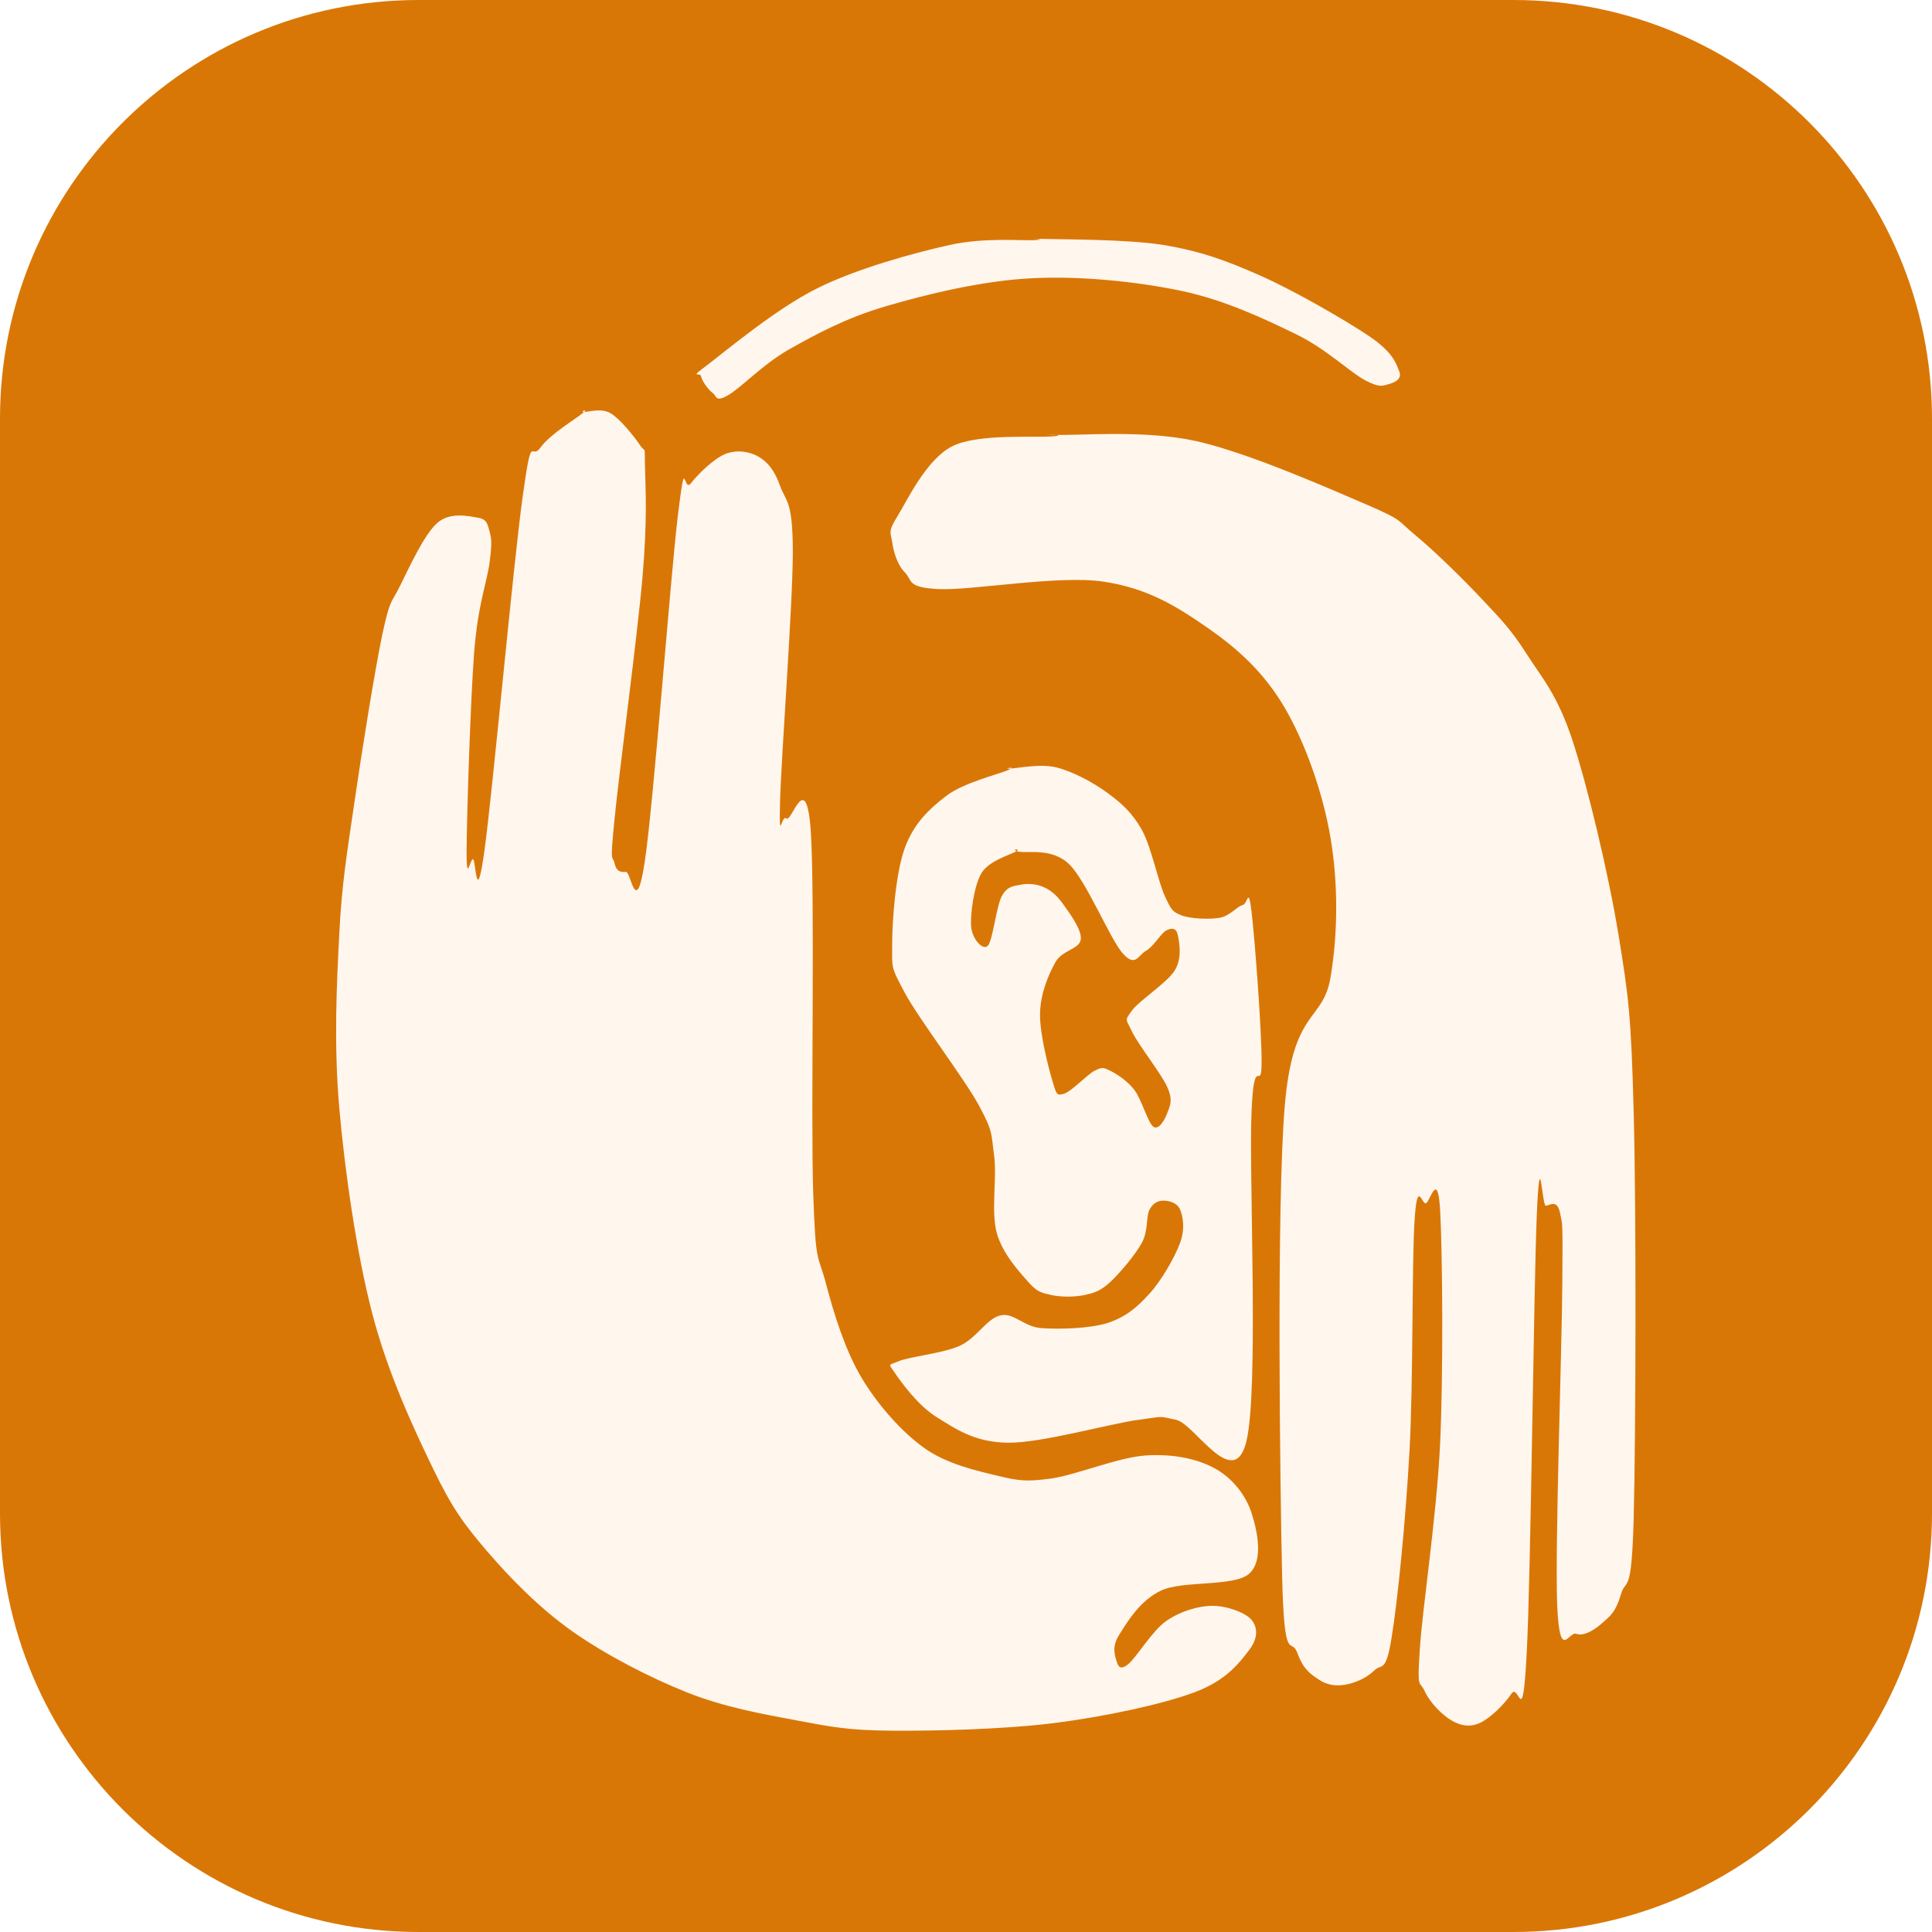
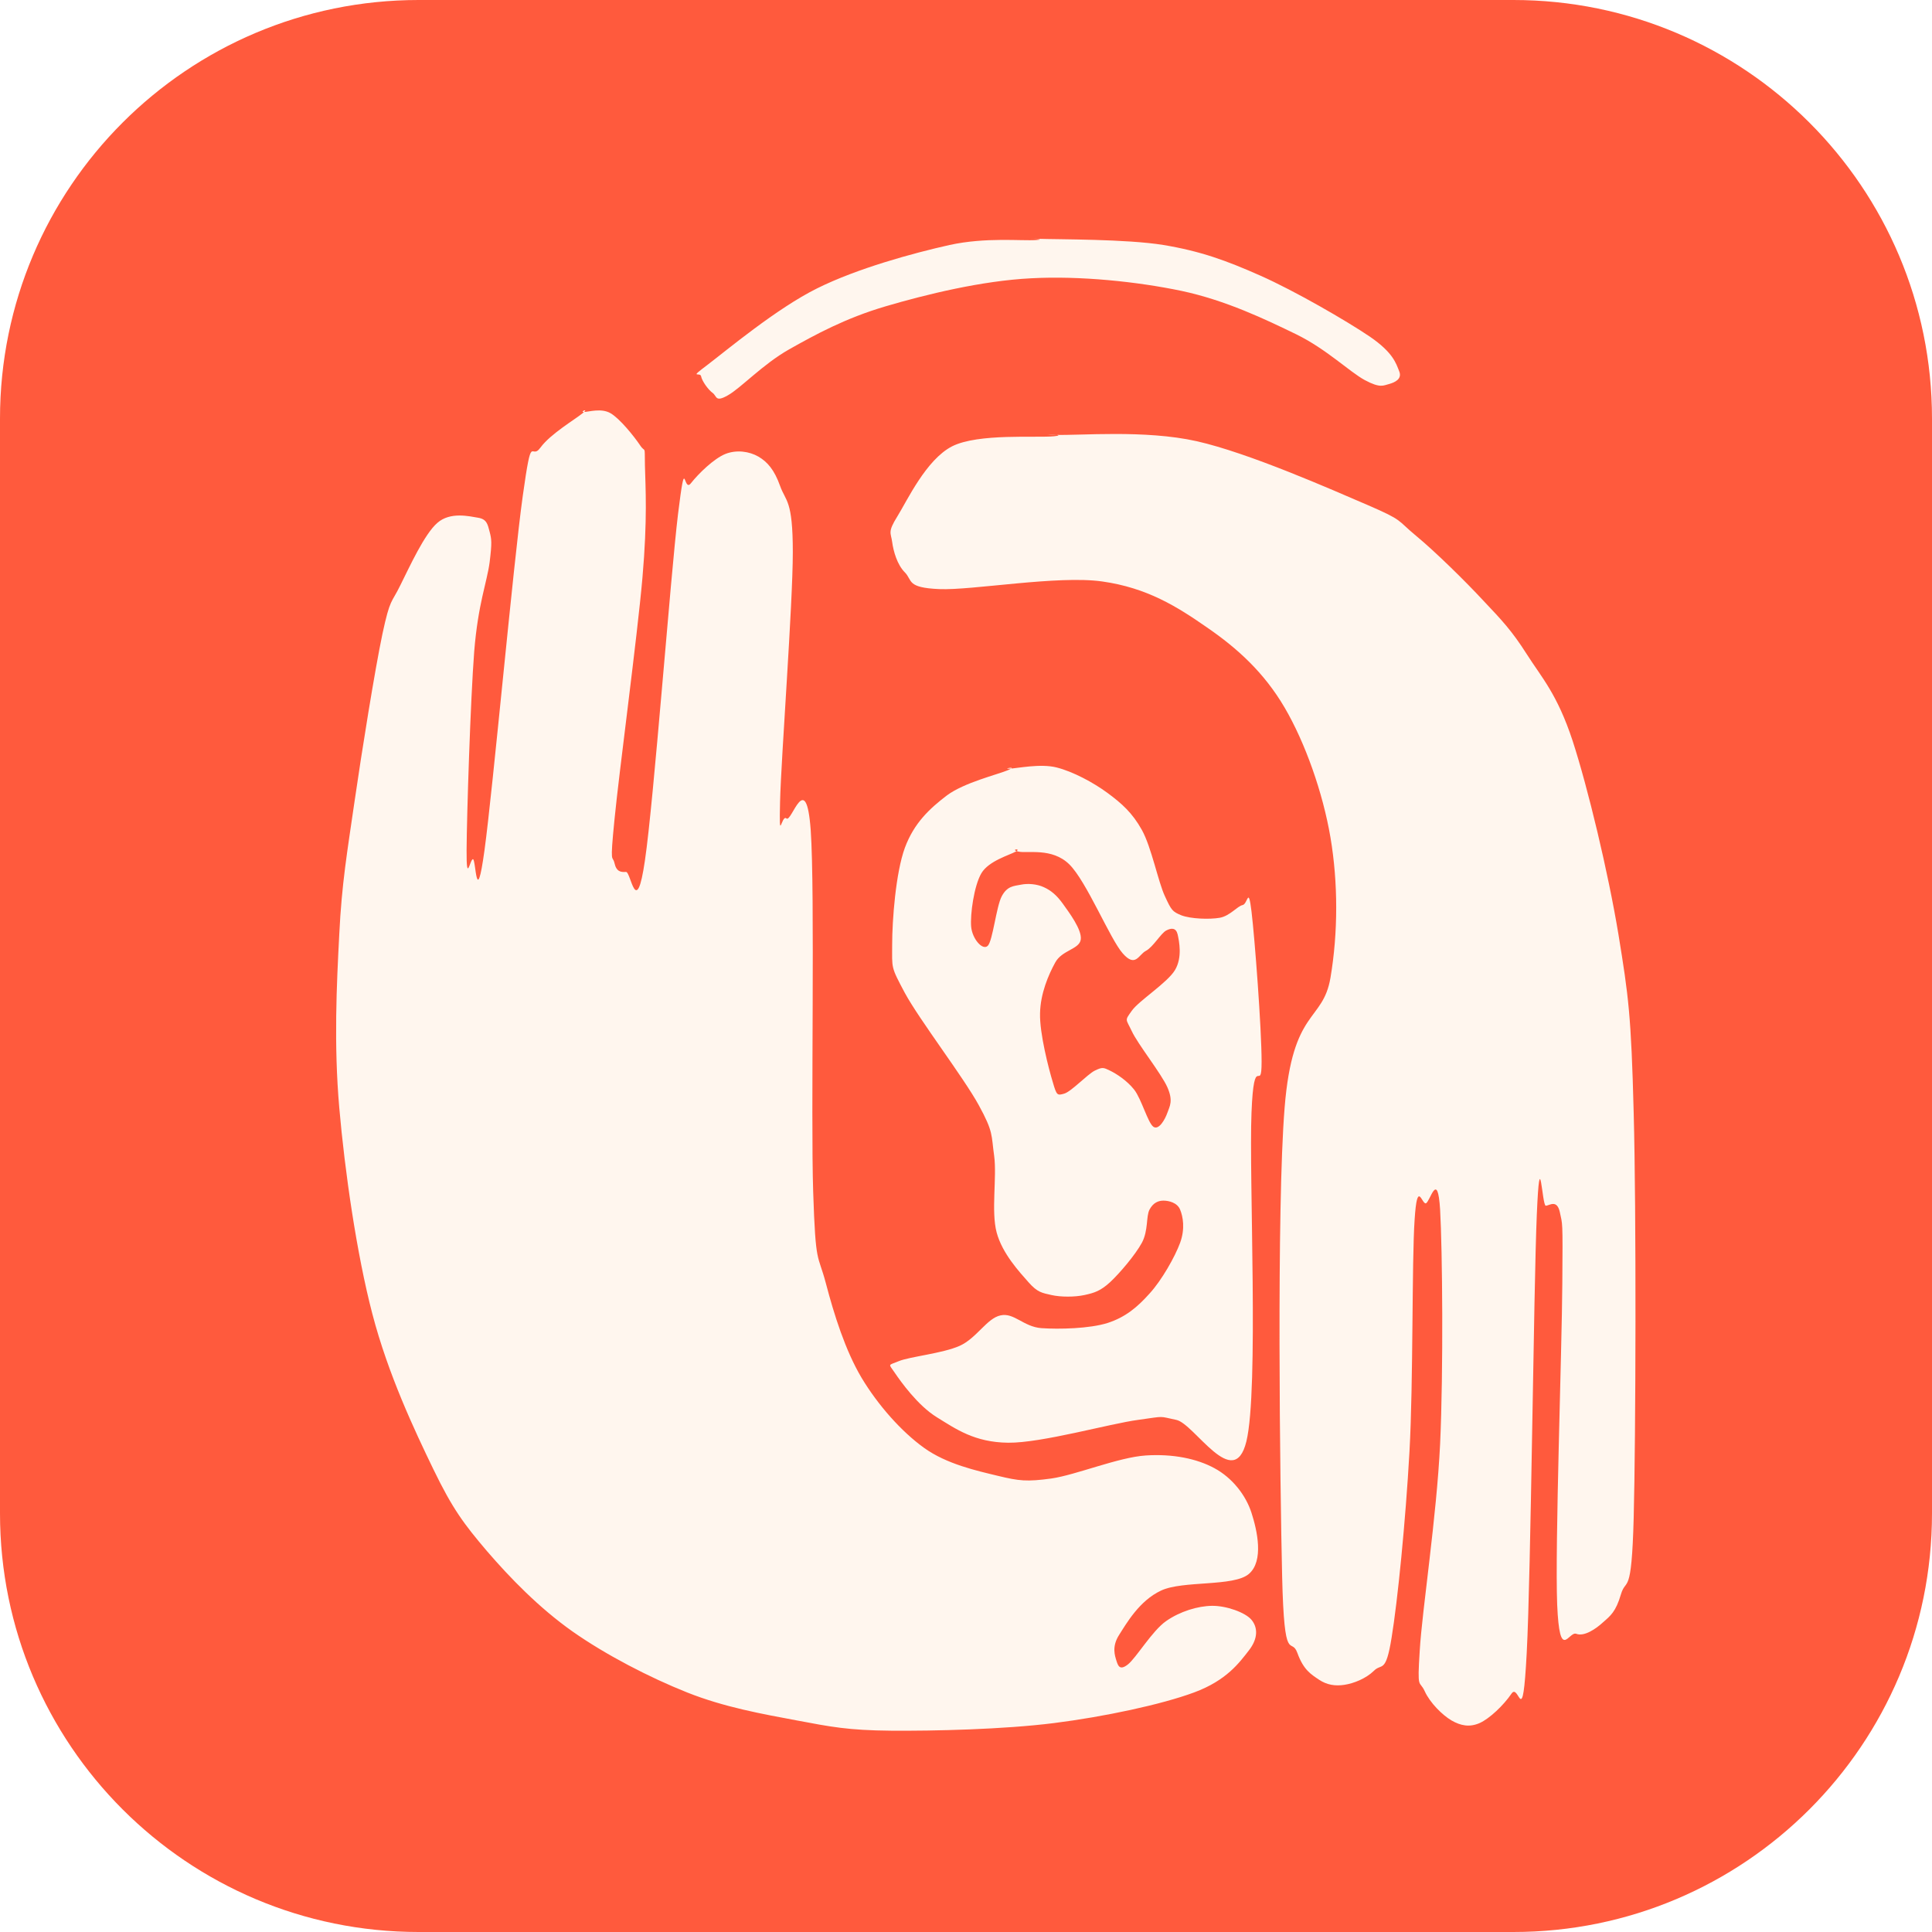
<svg xmlns="http://www.w3.org/2000/svg" viewBox="0 0 24 24" width="24" height="24">
-   <rect width="24" height="24" rx="5.2" fill="#d97706" />
+   <rect width="24" height="24" rx="5.2" fill="#ff5a3d" />
  <path d="M61.94 16.12C63.14 16.16 66.97 16.13 69.06 16.47C71.16 16.82 72.59 17.34 74.53 18.2C76.47 19.06 79.41 20.76 80.72 21.65C82.03 22.55 82.19 23.15 82.37 23.6C82.55 24.04 82.12 24.23 81.8 24.32C81.47 24.4 81.31 24.57 80.43 24.1C79.56 23.63 78.27 22.35 76.55 21.51C74.82 20.67 72.57 19.59 70.07 19.06C67.58 18.54 64.36 18.2 61.58 18.35C58.8 18.49 55.66 19.26 53.38 19.93C51.1 20.6 49.4 21.53 47.91 22.37C46.43 23.21 45.18 24.56 44.46 24.96C43.74 25.37 43.85 25 43.6 24.82C43.35 24.64 43 24.15 42.95 23.88C42.9 23.62 42.22 24.06 43.31 23.24C44.4 22.41 47.22 20.05 49.5 18.92C51.77 17.79 54.92 16.93 56.98 16.47C59.04 16.02 61.04 16.25 61.87 16.19C62.7 16.13 60.74 16.07 61.94 16.12ZM36.33 25.9C36.59 25.9 37.31 25.66 37.84 25.97C38.37 26.28 39.17 27.28 39.5 27.77C39.82 28.26 39.76 27.67 39.78 28.92C39.81 30.17 39.93 31.92 39.64 35.25C39.35 38.59 38.32 46.24 38.06 48.92C37.79 51.61 37.95 50.88 38.06 51.37C38.17 51.86 38.42 51.89 38.71 51.87C38.99 51.85 39.29 54.59 39.78 51.22C40.28 47.85 41.22 35.2 41.65 31.65C42.09 28.11 41.93 30.49 42.37 29.93C42.82 29.36 43.68 28.53 44.32 28.27C44.95 28.02 45.67 28.12 46.19 28.42C46.7 28.72 47.09 29.17 47.41 30.07C47.73 30.97 48.13 30.84 48.13 33.81C48.13 36.79 47.47 45.41 47.41 47.91C47.35 50.42 47.48 48.59 47.77 48.85C48.06 49.11 48.88 45.98 49.14 49.5C49.39 53.01 49.14 65.66 49.28 69.93C49.42 74.2 49.54 73.36 50 75.11C50.46 76.86 51.09 78.88 52.01 80.43C52.94 81.98 54.26 83.47 55.54 84.39C56.82 85.31 58.51 85.68 59.71 85.97C60.91 86.26 61.34 86.31 62.73 86.12C64.12 85.92 66.52 84.92 68.06 84.82C69.59 84.72 70.95 85 71.94 85.54C72.94 86.08 73.71 87.06 74.03 88.06C74.35 89.05 74.74 90.78 73.88 91.51C73.03 92.24 70.14 91.87 68.92 92.45C67.7 93.02 66.97 94.3 66.55 94.96C66.13 95.62 66.32 96.13 66.4 96.4C66.49 96.68 66.58 96.99 67.05 96.62C67.52 96.25 68.42 94.72 69.21 94.17C70 93.62 71 93.32 71.8 93.31C72.6 93.3 73.68 93.68 74.03 94.1C74.38 94.52 74.42 95.14 73.88 95.83C73.35 96.51 72.63 97.52 70.79 98.2C68.96 98.88 65.73 99.57 62.88 99.93C60.02 100.29 56.09 100.38 53.67 100.36C51.25 100.34 50.26 100.14 48.35 99.78C46.43 99.42 44.27 99.04 42.16 98.2C40.05 97.36 37.57 96.08 35.68 94.75C33.8 93.42 32.17 91.74 30.86 90.22C29.56 88.69 28.92 87.84 27.84 85.61C26.76 83.38 25.28 80.24 24.39 76.83C23.5 73.43 22.83 68.75 22.52 65.18C22.21 61.61 22.37 58.27 22.52 55.4C22.66 52.52 22.97 50.74 23.38 47.91C23.79 45.08 24.53 40.46 24.96 38.42C25.4 36.38 25.46 36.73 25.97 35.68C26.49 34.64 27.33 32.79 28.06 32.16C28.79 31.52 29.87 31.79 30.36 31.87C30.85 31.95 30.9 32.24 31.01 32.66C31.12 33.08 31.15 33.26 31.01 34.39C30.86 35.52 30.36 36.71 30.14 39.42C29.93 42.13 29.72 48.69 29.71 50.65C29.7 52.6 29.9 51.15 30.07 51.15C30.24 51.15 30.25 54.06 30.72 50.65C31.19 47.23 32.35 34.44 32.88 30.65C33.41 26.86 33.32 28.69 33.88 27.91C34.45 27.13 35.85 26.31 36.26 25.97C36.67 25.64 36.07 25.9 36.33 25.9ZM62.95 27.19C64.29 27.24 68 26.89 70.94 27.55C73.87 28.21 78.51 30.26 80.58 31.15C82.64 32.04 82.22 31.98 83.31 32.88C84.4 33.78 86.08 35.43 87.12 36.55C88.17 37.66 88.73 38.25 89.57 39.57C90.41 40.89 91.29 41.82 92.16 44.46C93.02 47.1 94.17 51.89 94.75 55.4C95.32 58.9 95.47 59.98 95.61 65.47C95.76 70.96 95.73 83.81 95.61 88.35C95.49 92.88 95.18 91.68 94.89 92.66C94.6 93.65 94.3 93.87 93.88 94.24C93.47 94.62 92.81 95.06 92.37 94.89C91.94 94.72 91.43 96.53 91.29 93.24C91.16 89.94 91.56 78.8 91.58 75.11C91.61 71.41 91.59 71.81 91.44 71.08C91.28 70.35 90.86 70.7 90.65 70.72C90.43 70.74 90.32 67.01 90.14 71.22C89.96 75.43 89.81 91.46 89.57 95.97C89.33 100.48 89.15 97.61 88.71 98.27C88.26 98.93 87.47 99.68 86.91 99.93C86.34 100.18 85.84 100.08 85.32 99.78C84.81 99.48 84.11 98.79 83.81 98.13C83.51 97.47 83.38 98.15 83.53 95.83C83.67 93.5 84.48 88.32 84.68 84.17C84.87 80.02 84.81 73.2 84.68 70.94C84.54 68.67 84.12 70.48 83.88 70.58C83.65 70.67 83.39 69.17 83.24 71.51C83.08 73.85 83.17 80.67 82.95 84.6C82.73 88.54 82.28 93.05 81.94 95.11C81.61 97.17 81.38 96.53 80.94 96.98C80.49 97.42 79.8 97.69 79.28 97.77C78.76 97.85 78.29 97.78 77.84 97.48C77.4 97.18 76.97 96.94 76.62 95.97C76.27 95 75.88 96.79 75.76 91.65C75.64 86.52 75.44 70.82 75.9 65.18C76.35 59.54 78.06 60.38 78.49 57.84C78.92 55.3 78.92 52.47 78.49 49.93C78.06 47.39 77.06 44.57 75.9 42.59C74.74 40.61 73.23 39.24 71.51 38.06C69.8 36.87 68.13 35.83 65.61 35.47C63.09 35.11 58.26 35.98 56.4 35.9C54.54 35.82 54.9 35.41 54.46 34.96C54.02 34.52 53.81 33.76 53.74 33.24C53.67 32.71 53.47 32.7 54.03 31.8C54.59 30.9 55.65 28.6 57.12 27.84C58.6 27.09 61.91 27.37 62.88 27.27C63.85 27.16 61.61 27.15 62.95 27.19ZM60.36 46.04C60.82 46.02 62.1 45.74 63.02 45.97C63.94 46.2 65.1 46.82 65.9 47.41C66.7 48 67.3 48.53 67.84 49.5C68.38 50.47 68.76 52.43 69.14 53.24C69.51 54.04 69.56 54.11 70.07 54.32C70.59 54.52 71.65 54.56 72.23 54.46C72.81 54.36 73.23 53.8 73.53 53.74C73.82 53.68 73.85 52.63 74.03 54.1C74.21 55.58 74.6 60.7 74.6 62.59C74.6 64.48 74.17 61.89 74.03 65.47C73.88 69.04 74.45 81.14 73.74 84.03C73.03 86.92 70.8 83.01 69.78 82.81C68.76 82.6 69.21 82.59 67.63 82.81C66.04 83.02 62.18 84.12 60.29 84.1C58.39 84.08 57.33 83.32 56.26 82.66C55.19 82 54.24 80.67 53.88 80.14C53.53 79.62 53.49 79.75 54.1 79.5C54.71 79.24 56.59 79.06 57.55 78.63C58.51 78.2 59.09 77.07 59.86 76.91C60.62 76.74 61.15 77.55 62.16 77.63C63.17 77.7 64.88 77.66 65.9 77.34C66.92 77.01 67.59 76.44 68.27 75.68C68.96 74.93 69.71 73.6 70 72.81C70.29 72.01 70.16 71.33 70 70.94C69.84 70.54 69.35 70.43 69.06 70.43C68.78 70.43 68.48 70.54 68.27 70.94C68.07 71.33 68.21 72.12 67.84 72.81C67.47 73.49 66.58 74.54 66.04 75.04C65.5 75.53 65.16 75.64 64.6 75.76C64.05 75.88 63.26 75.88 62.73 75.76C62.21 75.64 61.95 75.62 61.44 75.04C60.92 74.45 59.96 73.42 59.64 72.23C59.32 71.04 59.66 69.11 59.5 67.91C59.33 66.71 59.47 66.57 58.63 65.04C57.79 63.5 55.28 60.22 54.46 58.71C53.65 57.19 53.74 57.34 53.74 55.97C53.74 54.6 53.94 51.91 54.46 50.5C54.98 49.1 55.86 48.29 56.83 47.55C57.81 46.82 59.7 46.37 60.29 46.12C60.88 45.86 59.9 46.07 60.36 46.04ZM60.72 50.72C60.37 50.92 59.2 51.24 58.78 51.94C58.36 52.65 58.14 54.28 58.2 54.96C58.26 55.65 58.85 56.33 59.14 56.04C59.42 55.76 59.62 53.81 59.93 53.24C60.24 52.66 60.61 52.67 61.01 52.59C61.4 52.51 61.91 52.55 62.3 52.73C62.7 52.91 63.03 53.18 63.38 53.67C63.73 54.16 64.46 55.13 64.39 55.68C64.32 56.24 63.33 56.28 62.95 56.98C62.57 57.67 62.11 58.73 62.09 59.86C62.06 60.98 62.58 62.99 62.81 63.74C63.03 64.5 63.06 64.5 63.45 64.39C63.85 64.28 64.75 63.31 65.18 63.09C65.61 62.88 65.67 62.91 66.04 63.09C66.41 63.27 67 63.65 67.41 64.17C67.82 64.7 68.18 66.04 68.49 66.26C68.8 66.47 69.15 65.84 69.28 65.47C69.41 65.1 69.62 64.8 69.28 64.03C68.94 63.26 67.6 61.58 67.27 60.86C66.93 60.14 66.86 60.29 67.27 59.71C67.67 59.14 69.28 58.13 69.71 57.41C70.14 56.69 69.94 55.77 69.86 55.4C69.77 55.02 69.51 55.02 69.21 55.18C68.91 55.34 68.47 56.12 68.06 56.33C67.65 56.55 67.48 57.29 66.76 56.47C66.04 55.66 64.72 52.4 63.74 51.44C62.76 50.48 61.37 50.84 60.86 50.72C60.36 50.6 61.07 50.52 60.72 50.72Z" fill="#fff6ee" fill-rule="evenodd" transform="translate(-0.74 -0.58) scale(0.22)" />
</svg>
